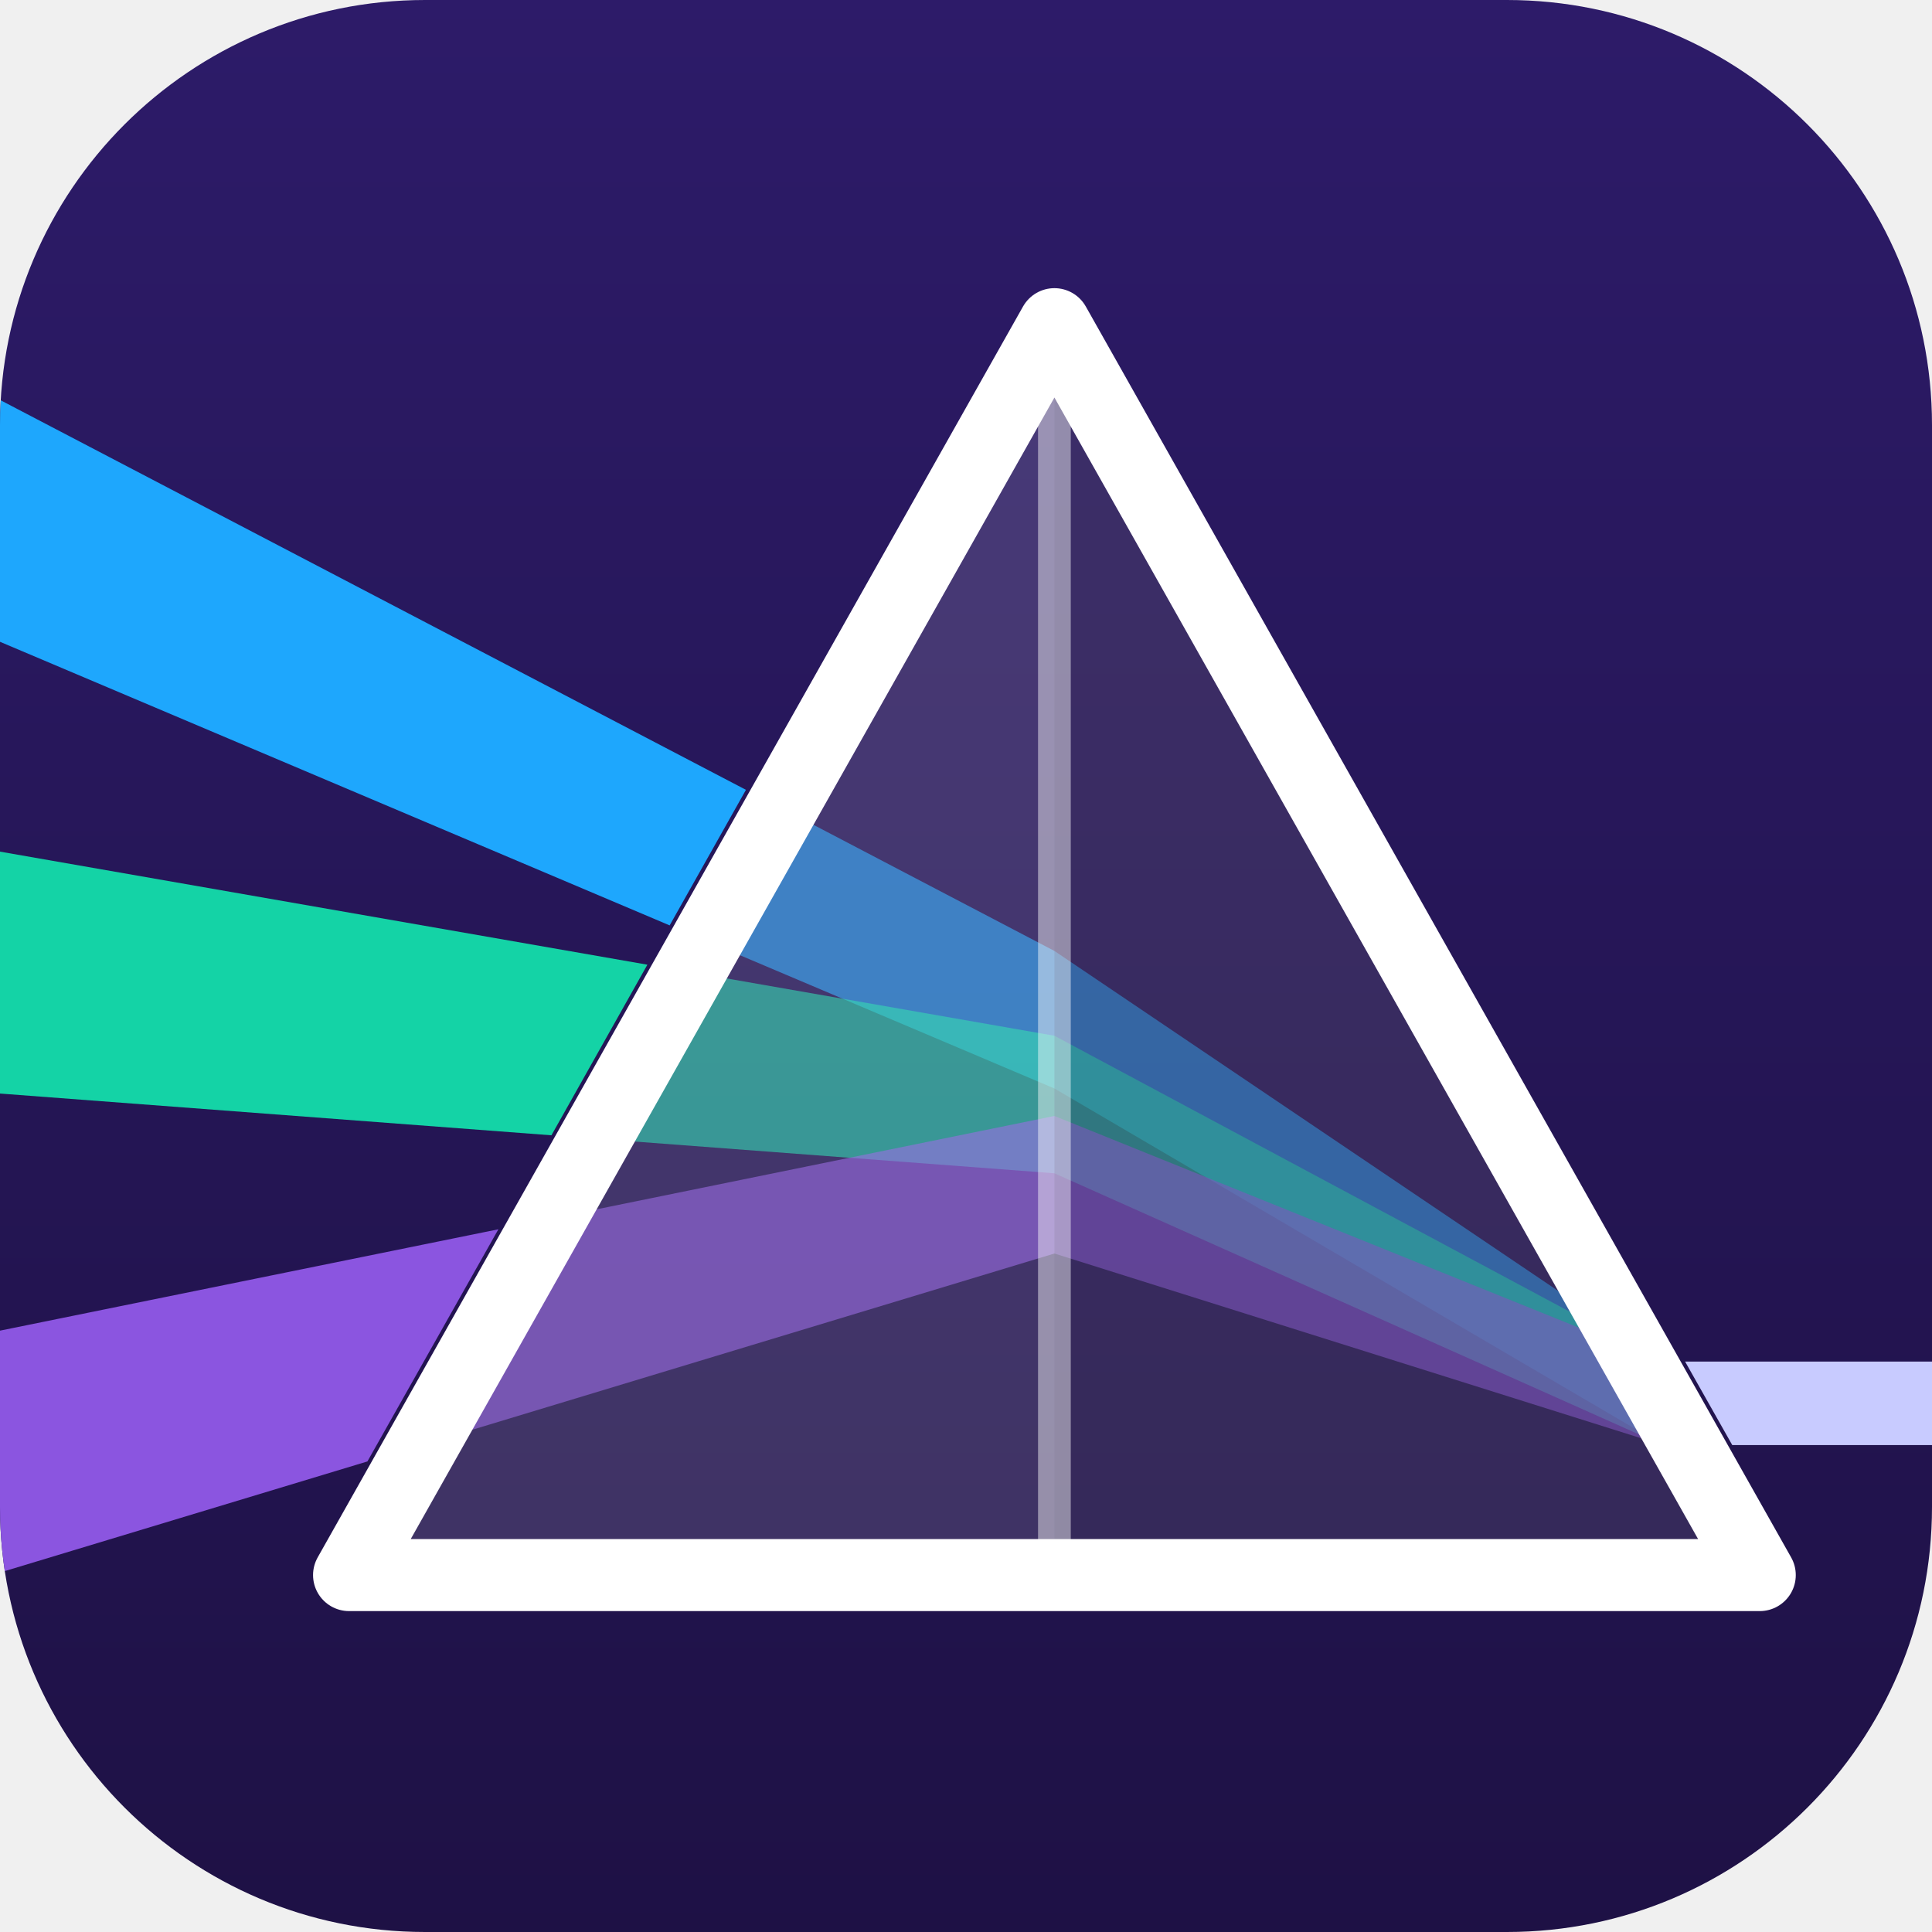
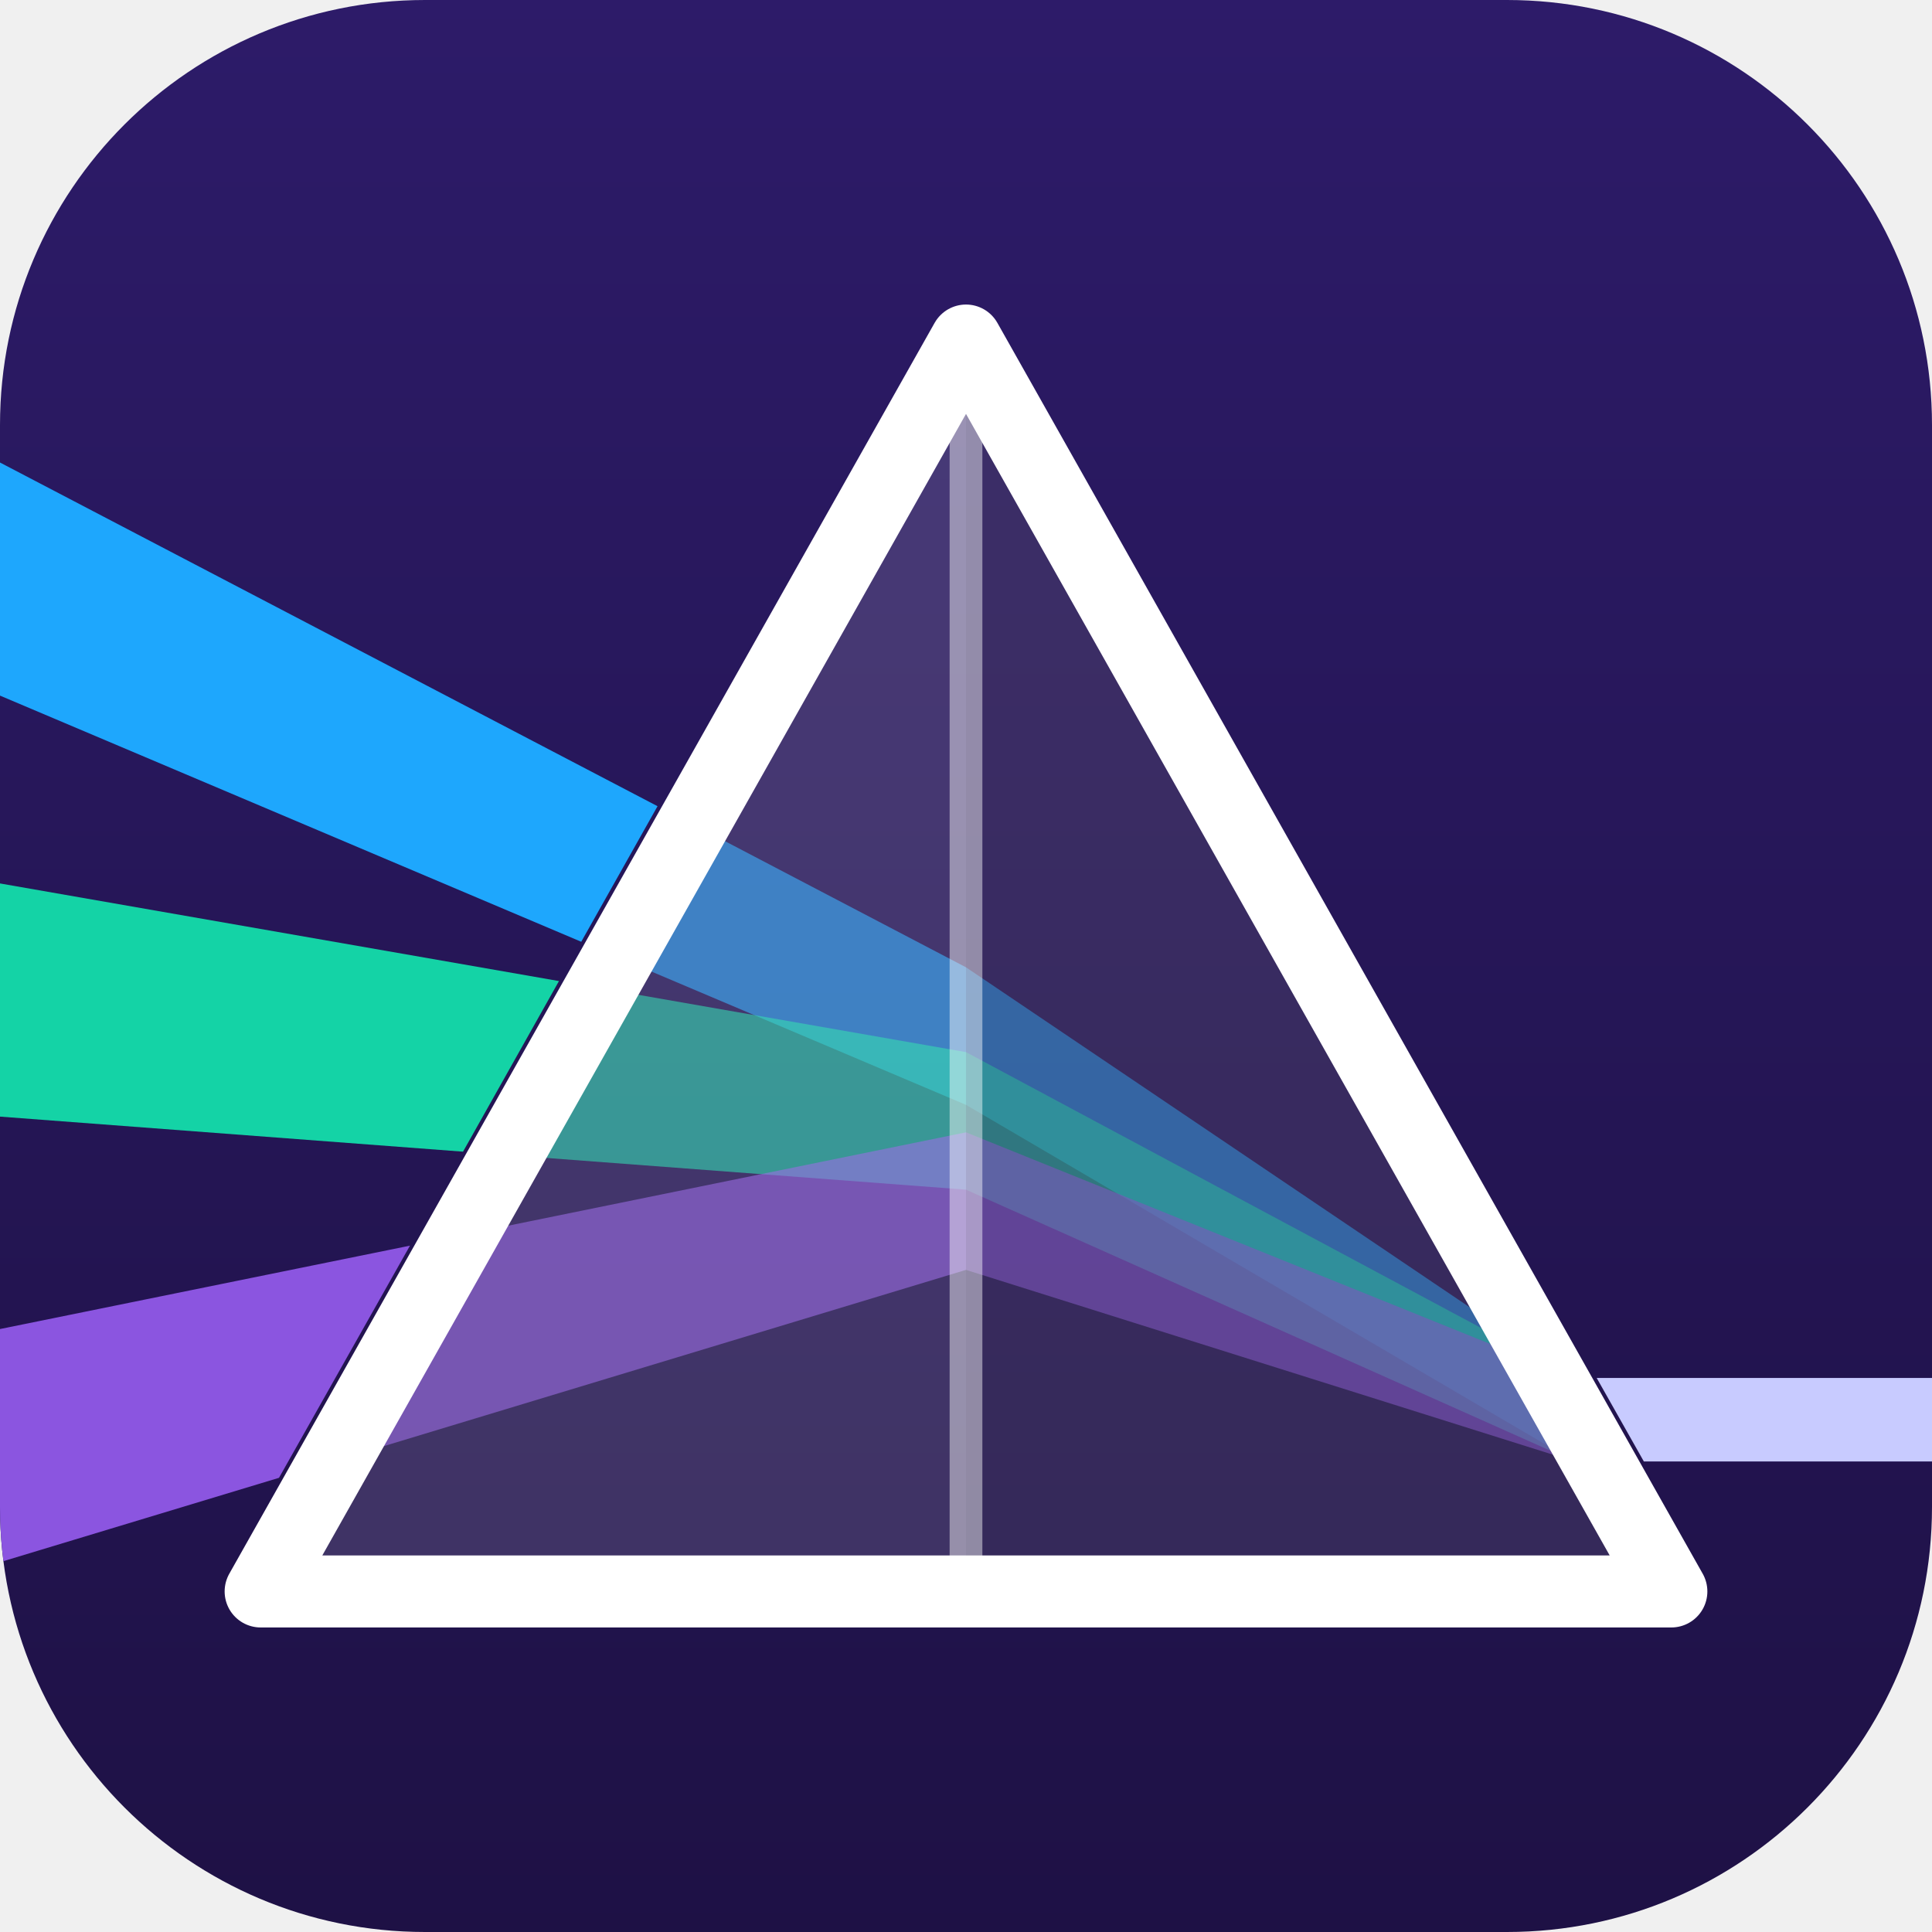
- <svg xmlns="http://www.w3.org/2000/svg" viewBox="180 185 590 590">
+ <svg xmlns="http://www.w3.org/2000/svg" viewBox="207 180 590 590">
  <defs>
    <clipPath id="tile">
-       <rect x="180" y="185" width="590" height="590" rx="129.8" />
+       <rect x="207" y="180" width="590" height="590" rx="129.8" />
    </clipPath>
    <linearGradient id="bg" x1="0" x2="0" y1="0" y2="1">
      <stop offset="0" stop-color="#2d1b69" />
      <stop offset="1" stop-color="#1e1145" />
    </linearGradient>
  </defs>
  <g clip-path="url(#tile)">
-     <rect x="180" y="185" width="590" height="590" fill="url(#bg)" />
+     <rect x="207" y="180" width="590" height="590" fill="url(#bg)" />
    <path d="M108.0 269.5 L407.8 426.2 L384.5 467.6 L108.0 350.5 Z" fill="#1ea7fd" />
    <path d="M418.7 431.8 L502.0 475.4 L687.8 600.8 L687.8 626.3 L502.0 517.4 L395.8 472.4 Z" fill="#1ea7fd" fill-opacity="0.6" />
    <path d="M108.0 432.5 L377.7 479.6 L348.4 531.7 L108.0 513.5 Z" fill="#14d3a6" />
    <path d="M390.5 481.8 L502.0 501.3 L687.8 600.8 L687.8 626.3 L502.0 543.3 L361.8 532.7 Z" fill="#14d3a6" fill-opacity="0.6" />
    <path d="M108.0 606.0 L332.2 560.4 L292.2 631.3 L108.0 687.0 Z" fill="#8b55e0" />
    <path d="M348.0 557.2 L502.0 525.8 L687.8 600.8 L687.8 626.3 L502.0 567.8 L309.1 626.2 Z" fill="#8b55e0" fill-opacity="0.6" />
    <path d="M502.0 284.0 L717.4 666.0 L286.6 666.0 Z" fill="#ffffff" fill-opacity="0.14" />
    <path d="M502.0 284.0 L717.4 666.0 L502.0 666.0 Z" fill="#140832" fill-opacity="0.22" />
    <line x1="502" y1="284" x2="502" y2="666" stroke="#ffffff" stroke-opacity="0.45" stroke-width="10" />
    <path d="M502.0 284.0 L717.4 666.0 L286.6 666.0 Z" fill="none" stroke="#ffffff" stroke-width="22" stroke-linejoin="round" />
-     <path d="M694.6 600.8 L780.0 600.8 L780.0 626.3 L709.0 626.3 Z" fill="#c8cbff" />
+     <path d="M694.6 600.8 L807.0 600.8 L807.0 626.3 L709.0 626.3 Z" fill="#c8cbff" />
  </g>
</svg>
